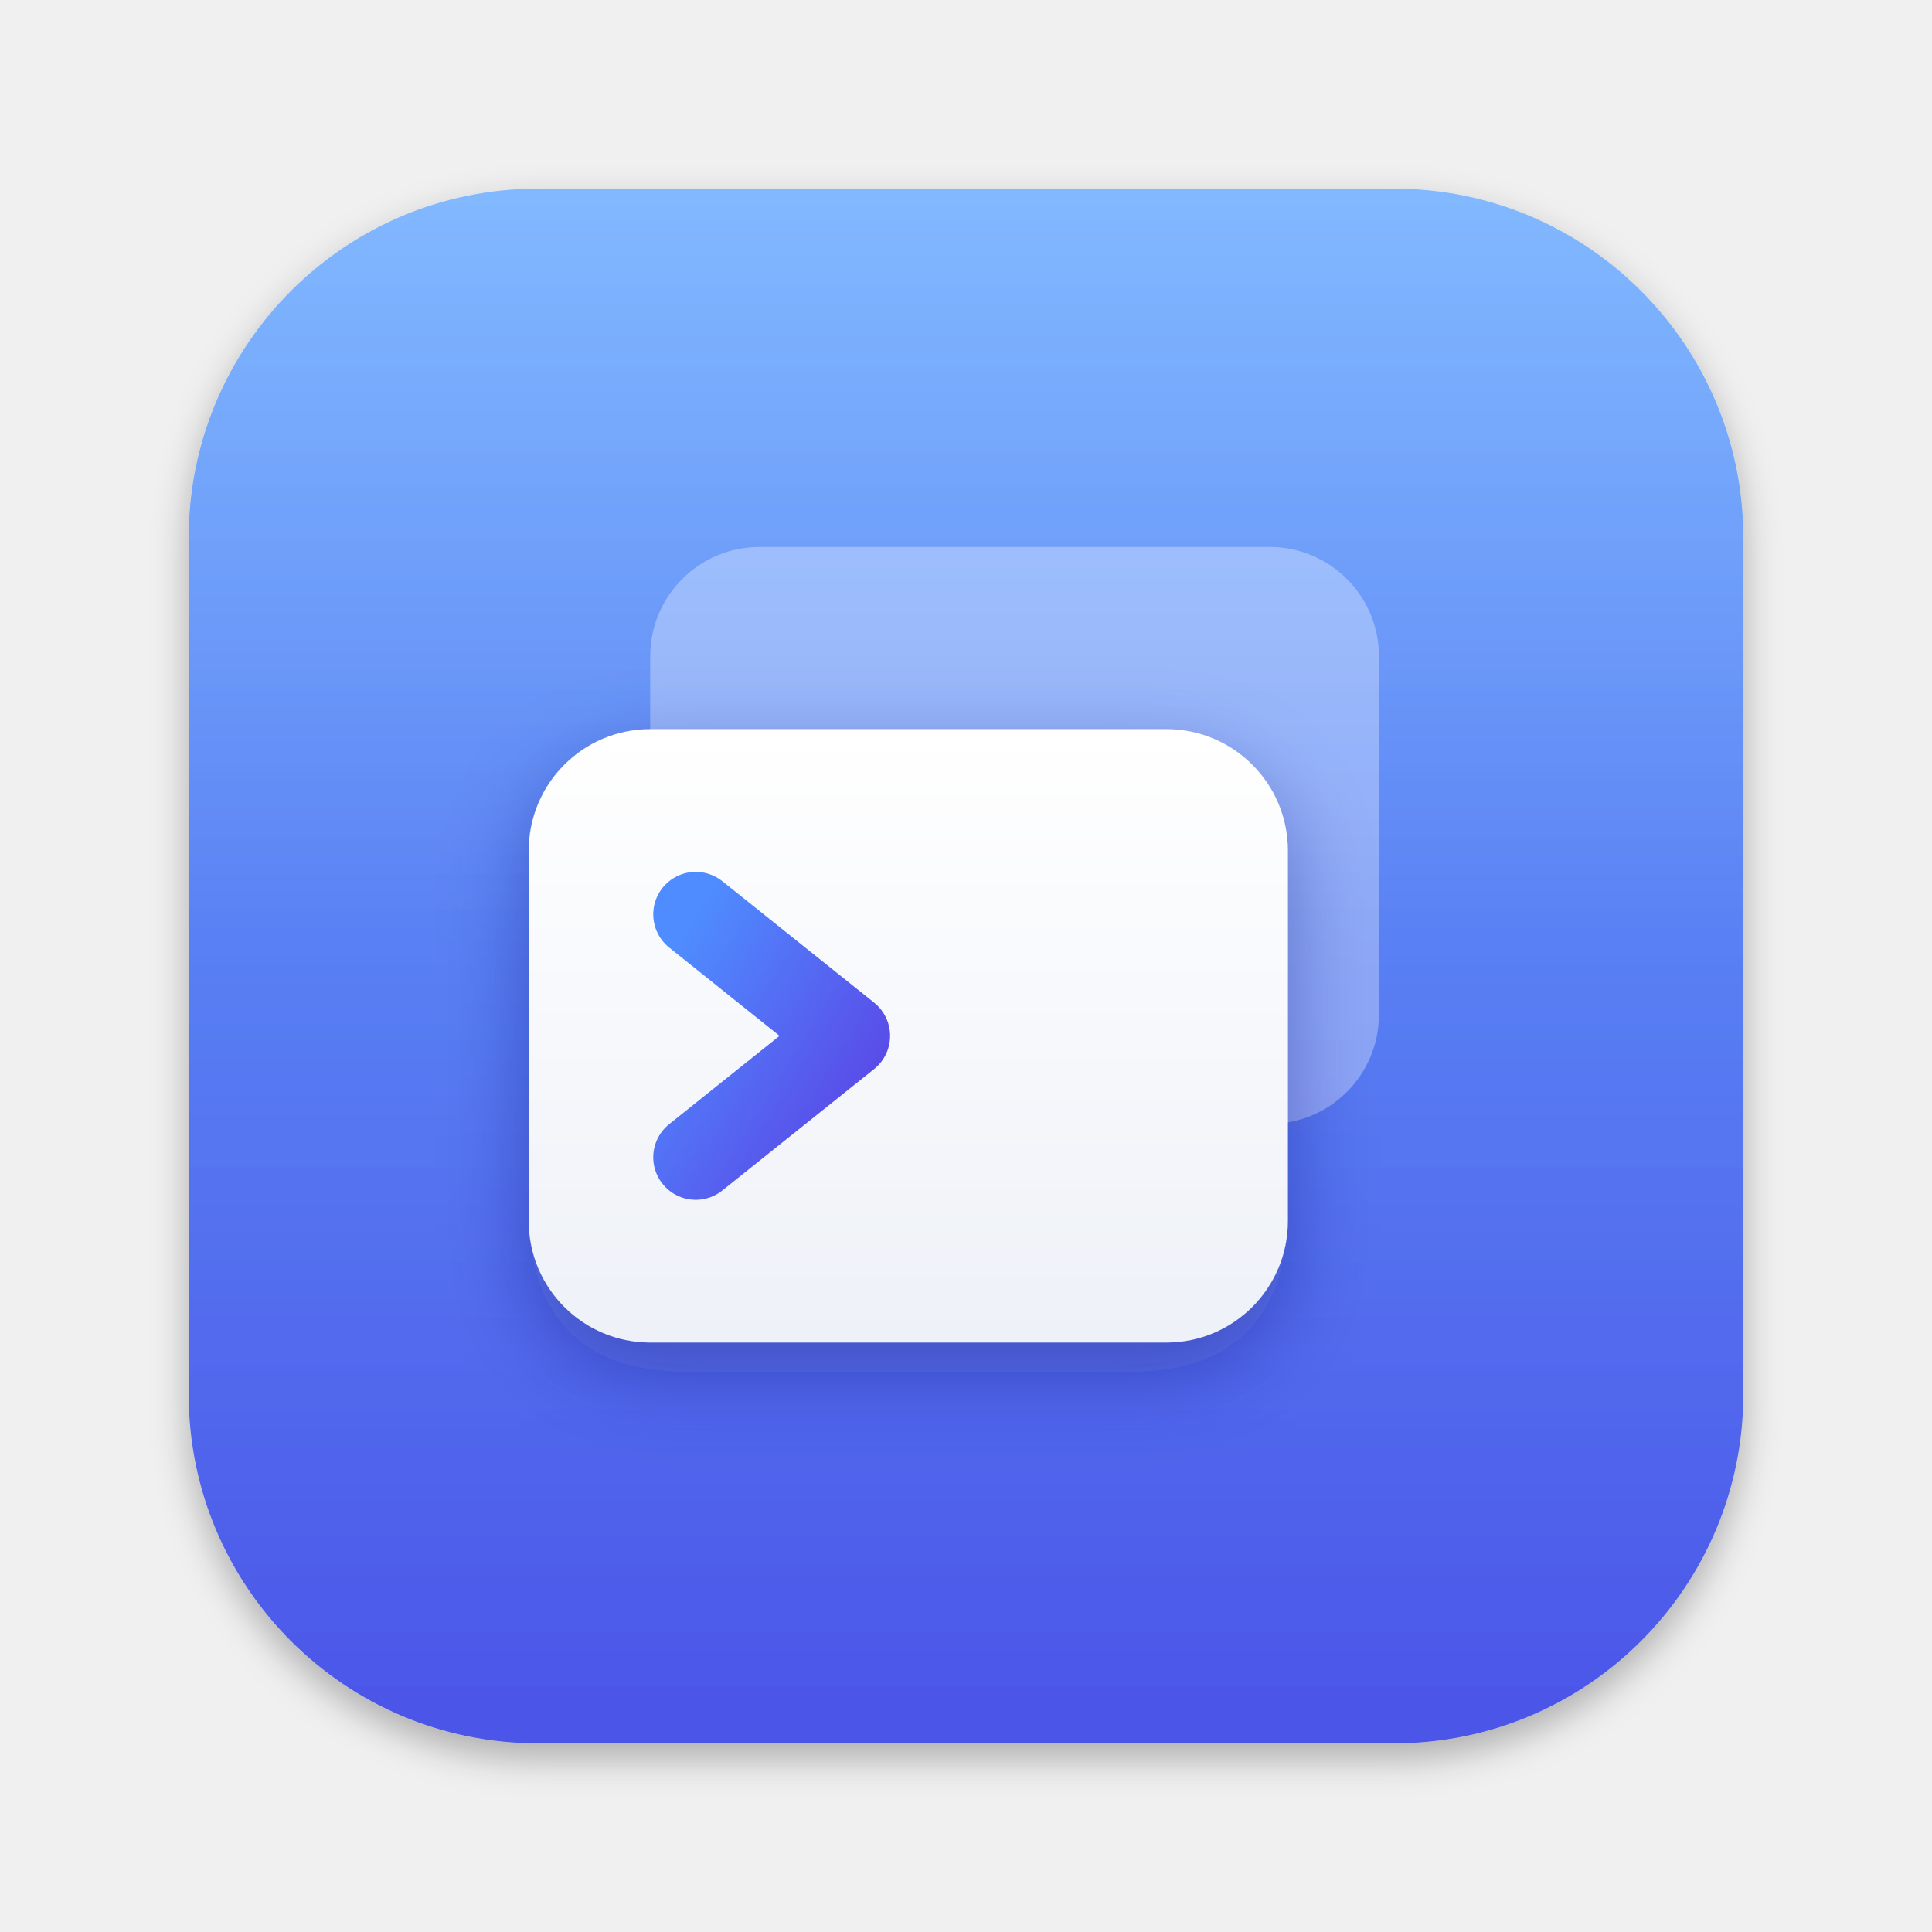
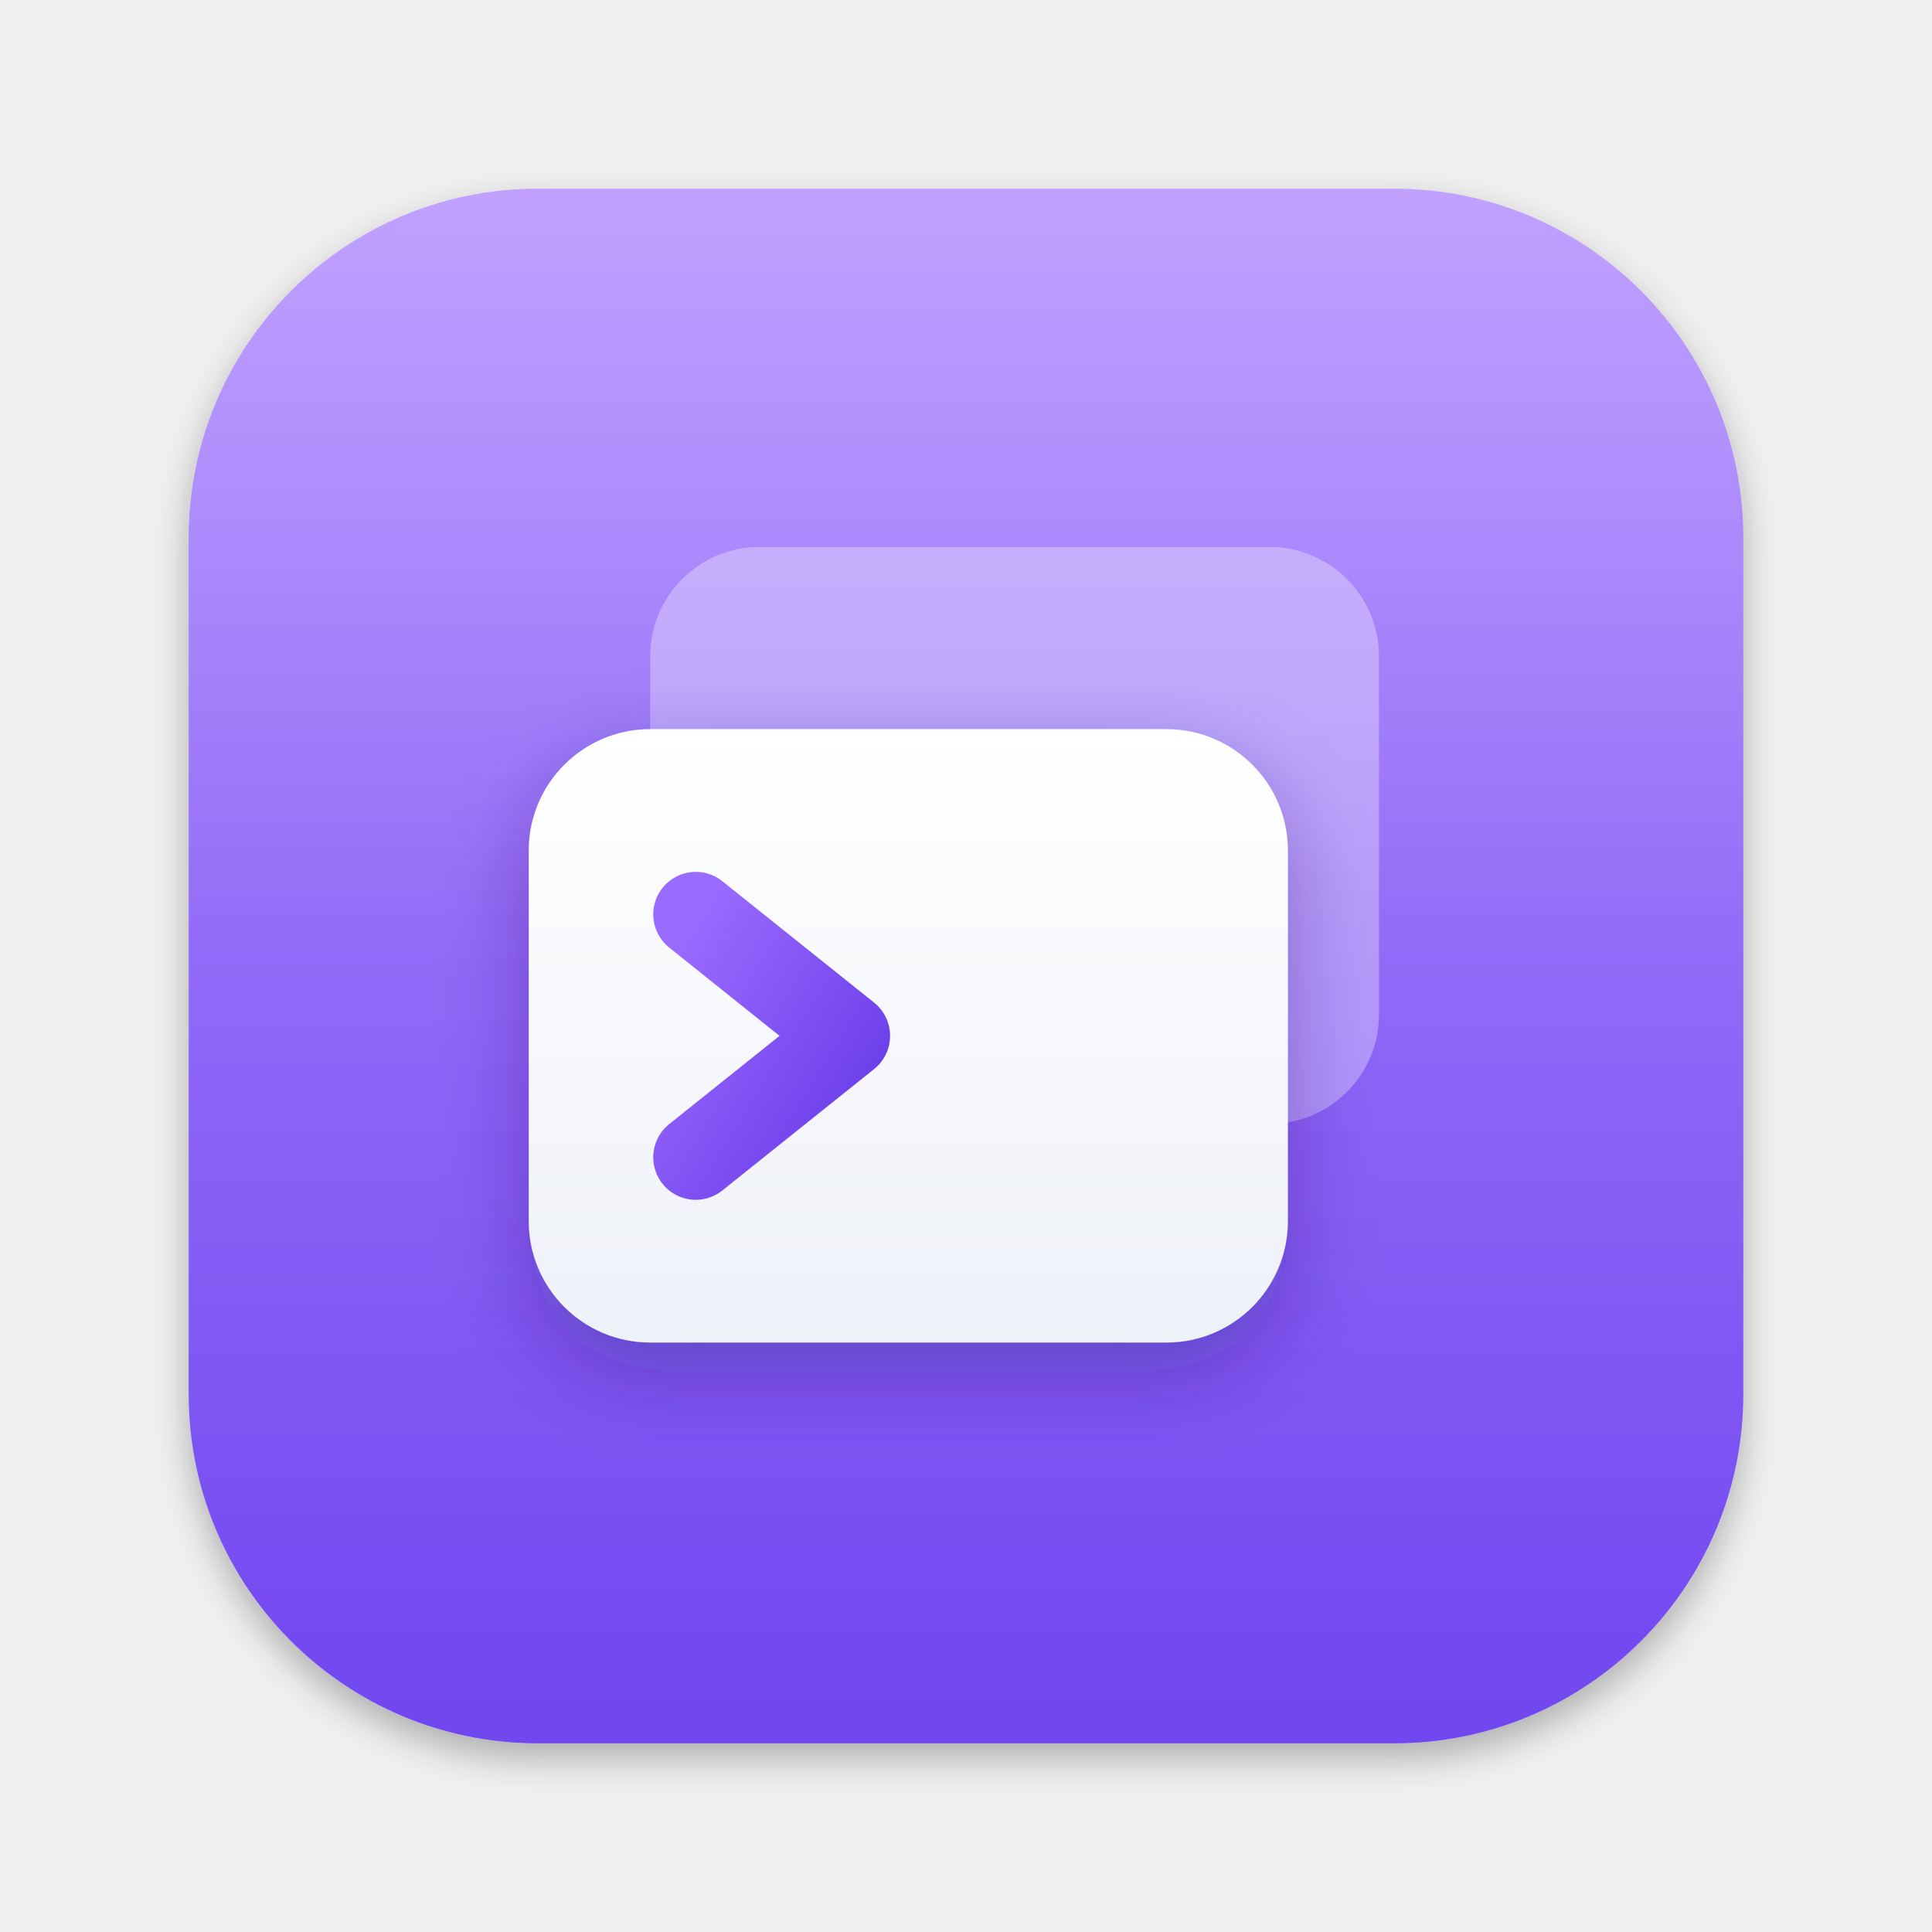
<svg xmlns="http://www.w3.org/2000/svg" viewBox="0 0 1024 1024">
  <defs>
    <linearGradient id="bg" x1="0" y1="0" x2="0" y2="1">
-       <stop offset="0" stop-color="#66a8ff" />
-       <stop offset="1" stop-color="#4b55e8" />
+       <stop offset="0" stop-color="#b28cff" />
+       <stop offset="1" stop-color="#7146f0" />
    </linearGradient>
    <linearGradient id="card" x1="0" y1="0" x2="0" y2="1">
      <stop offset="0" stop-color="#ffffff" />
      <stop offset="1" stop-color="#eef1f8" />
    </linearGradient>
    <linearGradient id="ink" x1="0" y1="0" x2="1" y2="1">
-       <stop offset="0" stop-color="#4f8cff" />
-       <stop offset="1" stop-color="#5a46e6" />
+       <stop offset="0" stop-color="#9a6bff" />
+       <stop offset="1" stop-color="#6a3ce8" />
    </linearGradient>
    <linearGradient id="sheen" x1="0" y1="0" x2="0" y2="1">
      <stop offset="0" stop-color="#ffffff" stop-opacity="0.18" />
      <stop offset="0.5" stop-color="#ffffff" stop-opacity="0" />
    </linearGradient>
    <filter id="shadow" x="-20%" y="-20%" width="140%" height="150%">
-       <feDropShadow dx="0" dy="20" stdDeviation="28" flood-color="#1c2470" flood-opacity="0.35" />
+       <feDropShadow dx="0" dy="20" stdDeviation="28" flood-color="#2c1670" flood-opacity="0.35" />
    </filter>
    <filter id="body-shadow" x="-10%" y="-10%" width="120%" height="125%">
      <feDropShadow dx="0" dy="10" stdDeviation="12" flood-color="#000000" flood-opacity="0.28" />
    </filter>
  </defs>
  <g transform="translate(100 100) scale(0.8046875)">
    <rect width="1024" height="1024" rx="230" fill="url(#bg)" filter="url(#body-shadow)" />
    <rect width="1024" height="1024" rx="230" fill="url(#sheen)" />
    <rect x="304" y="236" width="480" height="380" rx="72" fill="#ffffff" fill-opacity="0.32" />
    <g filter="url(#shadow)">
      <rect x="224" y="356" width="500" height="404" rx="80" fill="url(#card)" />
    </g>
    <polyline points="334,478 434,558 334,638" fill="none" stroke="url(#ink)" stroke-width="56" stroke-linecap="round" stroke-linejoin="round" />
    <line x1="484" y1="638" x2="604" y2="638" stroke="url(#ink)" stroke-width="56" stroke-linecap="round" />
  </g>
</svg>
